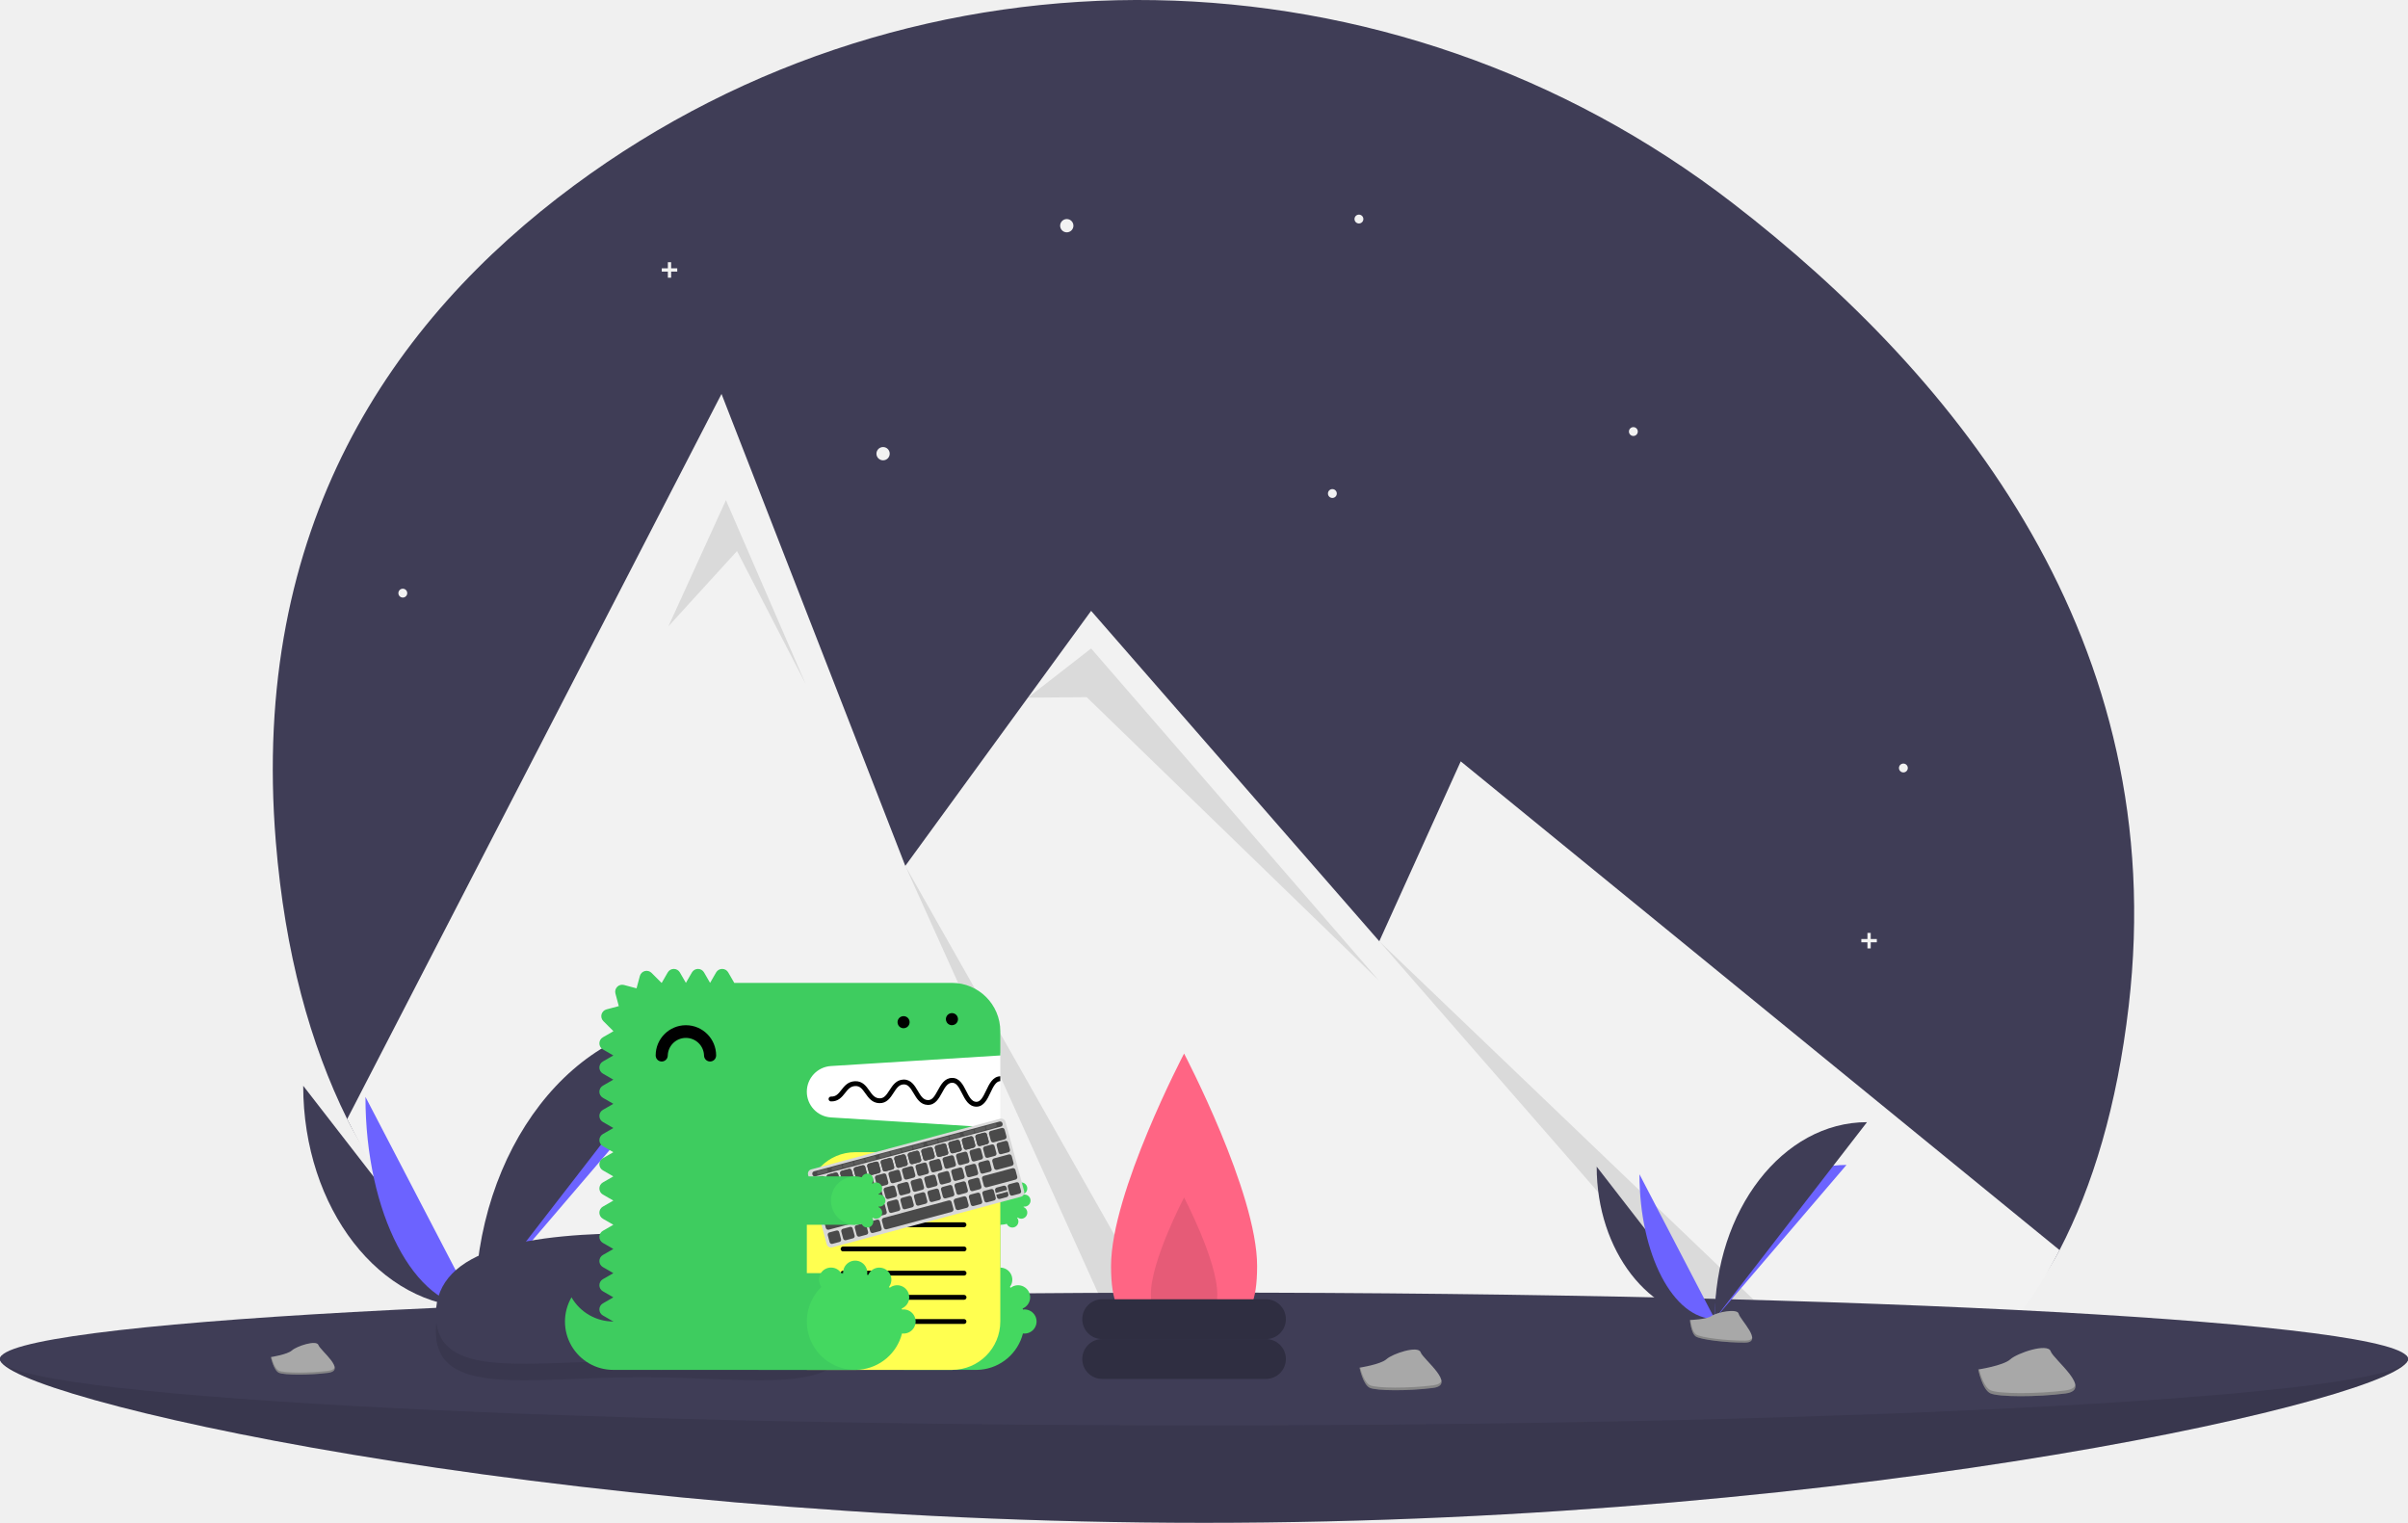
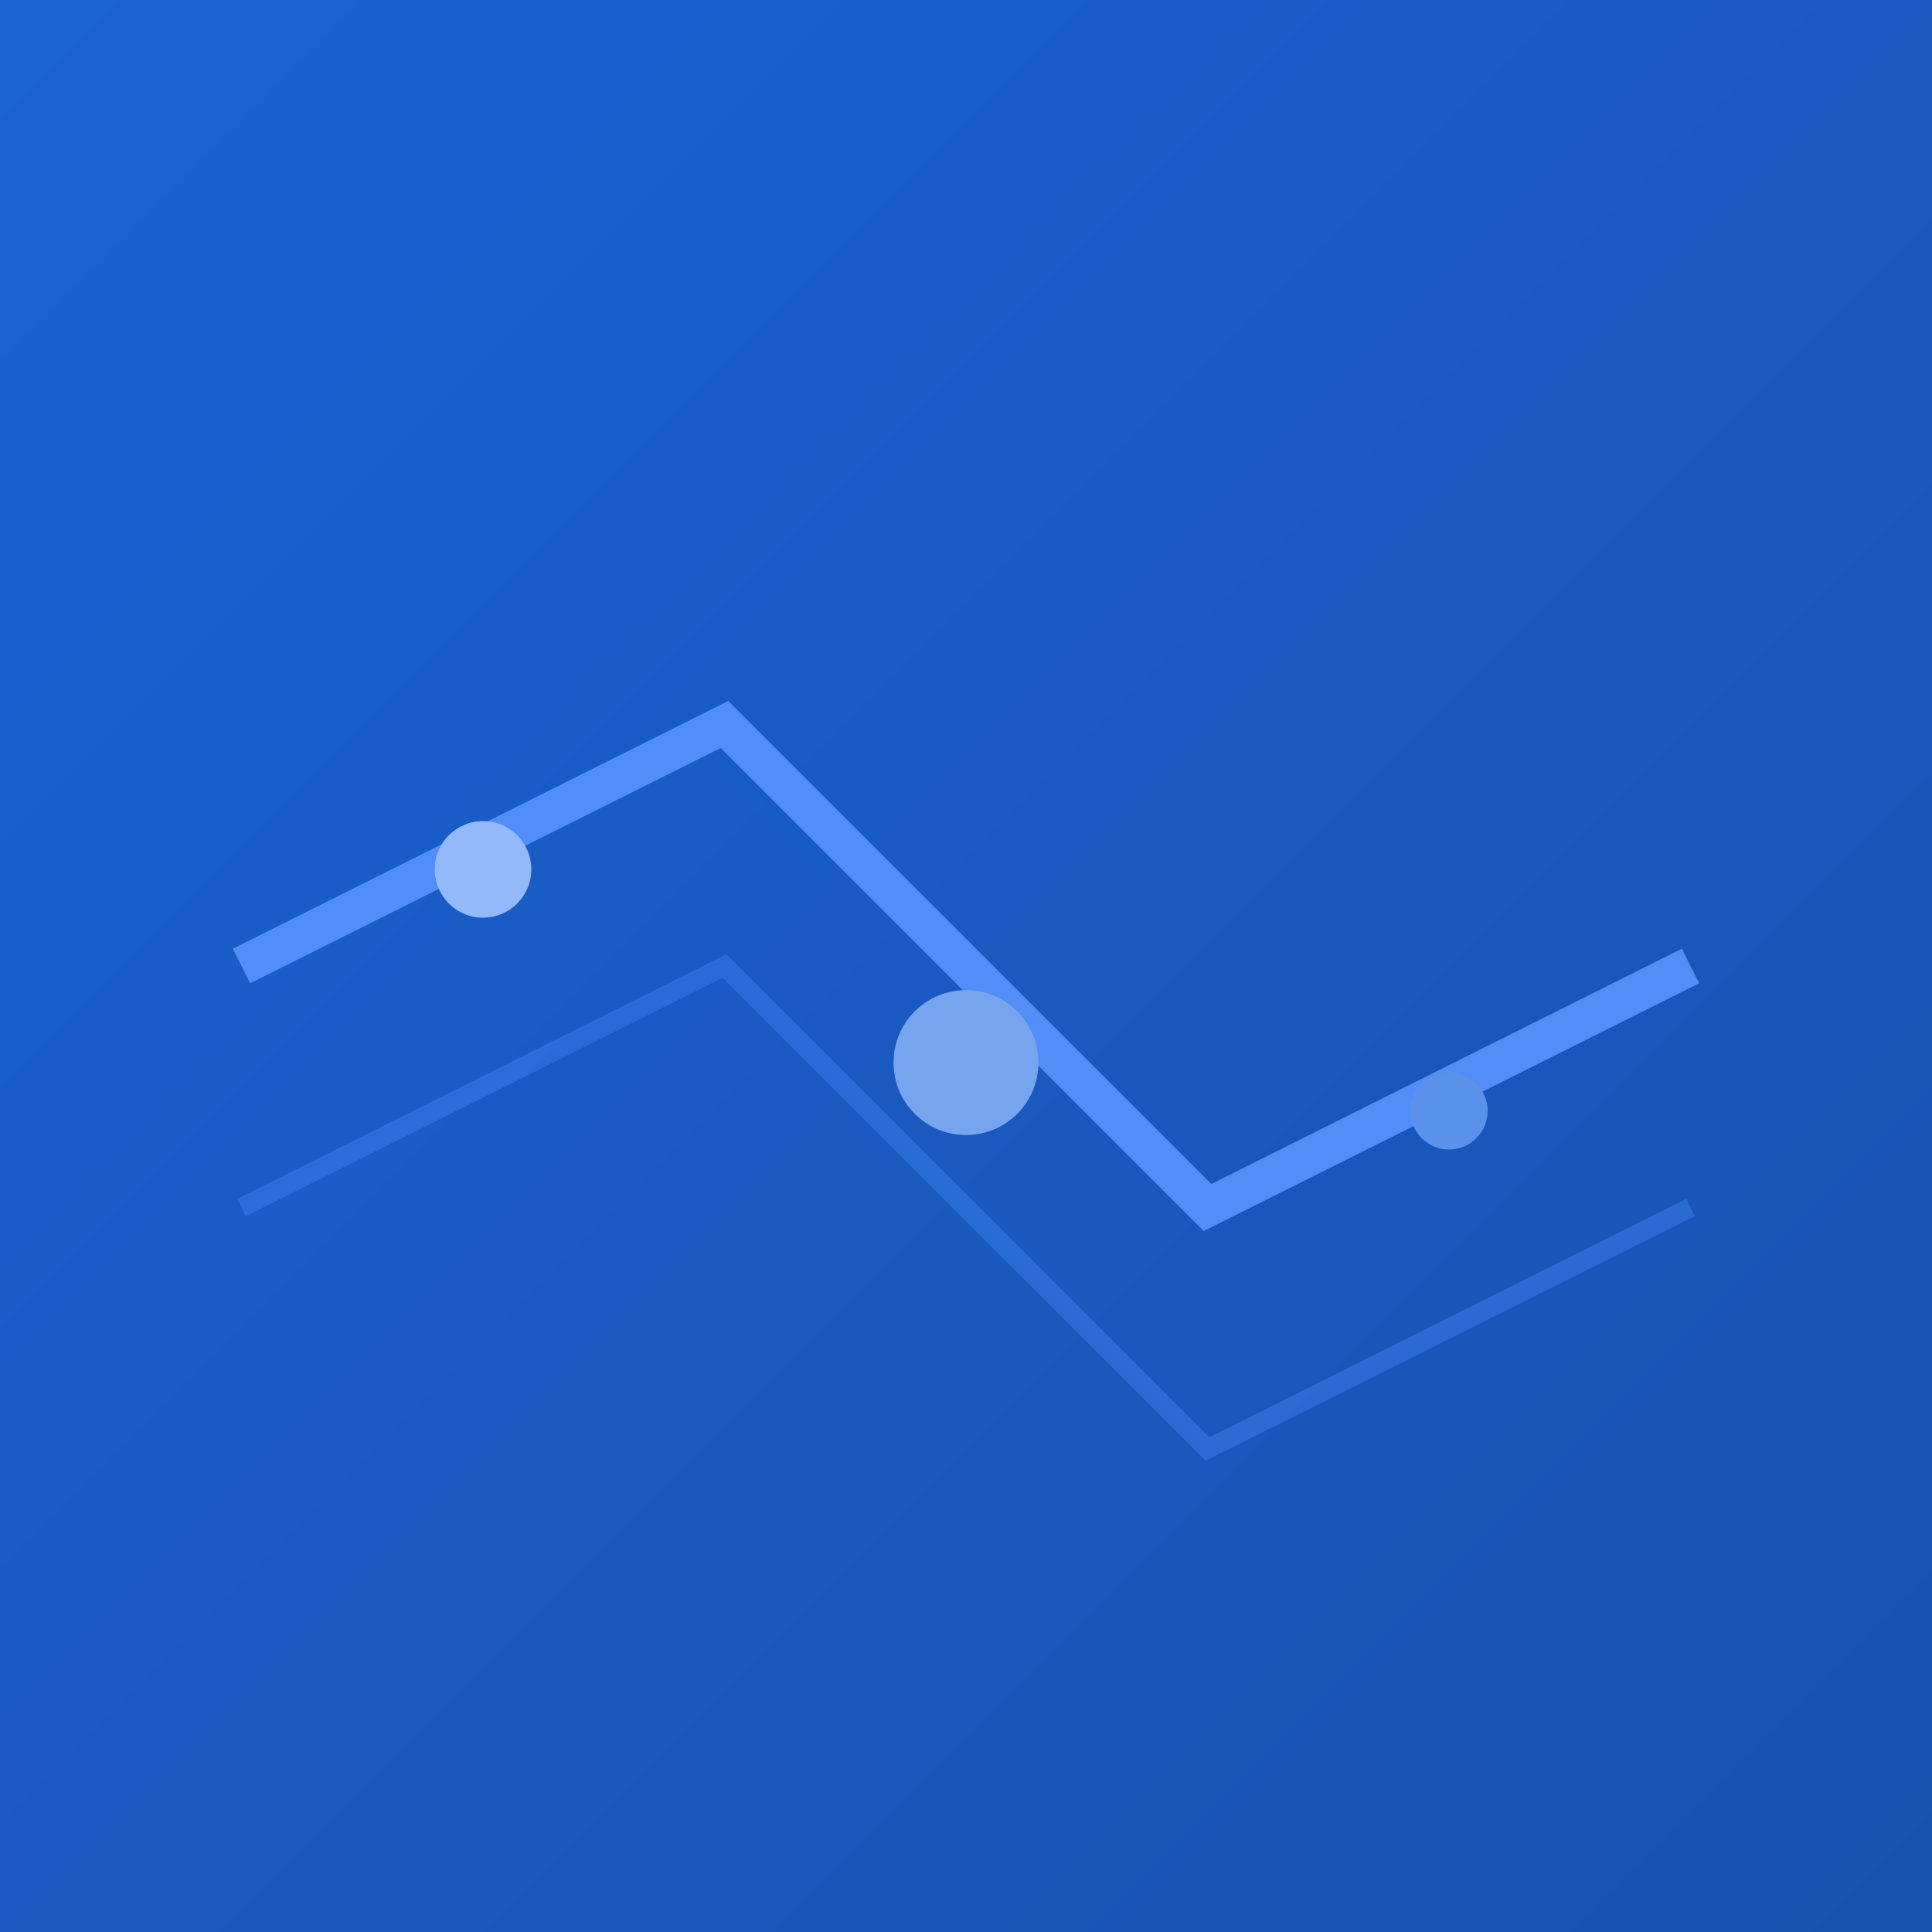
- <svg xmlns="http://www.w3.org/2000/svg" width="1088" height="687.962" viewBox="0 0 1088 687.962">
-   <g id="Group_12" data-name="Group 12" transform="translate(-57 -56)">
-     <g id="Group_11" data-name="Group 11" transform="translate(57 56)">
-       <path id="Path_83" data-name="Path 83" d="M1017.81,560.461c-5.27,45.15-16.22,81.4-31.25,110.31-20,38.52-54.21,54.04-84.77,70.28a193.275,193.275,0,0,1-27.46,11.94c-55.61,19.3-117.85,14.18-166.74,3.99a657.282,657.282,0,0,0-104.09-13.16q-14.97-.675-29.97-.67c-15.42.02-293.07,5.29-360.67-131.57-16.69-33.76-28.13-75-32.24-125.27-11.63-142.12,52.29-235.46,134.74-296.47,155.97-115.41,369.76-110.57,523.43,7.88C941.15,276.621,1036.99,396.031,1017.81,560.461Z" transform="translate(-56 -106.019)" fill="#3f3d56" />
-       <path id="Path_84" data-name="Path 84" d="M986.56,670.771c-20,38.52-47.21,64.04-77.77,80.28a193.272,193.272,0,0,1-27.46,11.94c-55.61,19.3-117.85,14.18-166.74,3.99a657.3,657.3,0,0,0-104.09-13.16q-14.97-.675-29.97-.67-23.13.03-46.25,1.72c-100.17,7.36-253.82-6.43-321.42-143.29L382,283.981,444.95,445.6l20.09,51.59,55.37-75.98L549,381.981l130.2,149.27,36.8-81.27L970.78,657.9l14.21,11.59Z" transform="translate(-56 -106.019)" fill="#f2f2f2" />
-       <path id="Path_85" data-name="Path 85" d="M302,282.962l26-57,36,83-31-60Z" opacity="0.1" />
-       <path id="Path_86" data-name="Path 86" d="M610.5,753.821q-14.97-.675-29.97-.67L465.04,497.191Z" transform="translate(-56 -106.019)" opacity="0.1" />
-       <path id="Path_87" data-name="Path 87" d="M464.411,315.191,493,292.962l130,150-132-128Z" opacity="0.1" />
-       <path id="Path_88" data-name="Path 88" d="M908.79,751.051a193.265,193.265,0,0,1-27.46,11.94L679.2,531.251Z" transform="translate(-56 -106.019)" opacity="0.1" />
-       <circle id="Ellipse_11" data-name="Ellipse 11" cx="3" cy="3" r="3" transform="translate(479 98.962)" fill="#f2f2f2" />
-       <circle id="Ellipse_12" data-name="Ellipse 12" cx="3" cy="3" r="3" transform="translate(396 201.962)" fill="#f2f2f2" />
-       <circle id="Ellipse_13" data-name="Ellipse 13" cx="2" cy="2" r="2" transform="translate(600 220.962)" fill="#f2f2f2" />
-       <circle id="Ellipse_14" data-name="Ellipse 14" cx="2" cy="2" r="2" transform="translate(180 265.962)" fill="#f2f2f2" />
-       <circle id="Ellipse_15" data-name="Ellipse 15" cx="2" cy="2" r="2" transform="translate(612 96.962)" fill="#f2f2f2" />
-       <circle id="Ellipse_16" data-name="Ellipse 16" cx="2" cy="2" r="2" transform="translate(736 192.962)" fill="#f2f2f2" />
-       <circle id="Ellipse_17" data-name="Ellipse 17" cx="2" cy="2" r="2" transform="translate(858 344.962)" fill="#f2f2f2" />
-       <path id="Path_89" data-name="Path 89" d="M306,121.222h-2.76v-2.76h-1.48v2.76H299V122.7h2.76v2.759h1.48V122.7H306Z" fill="#f2f2f2" />
-       <path id="Path_90" data-name="Path 90" d="M848,424.222h-2.76v-2.76h-1.48v2.76H841V425.7h2.76v2.759h1.48V425.7H848Z" fill="#f2f2f2" />
-       <path id="Path_91" data-name="Path 91" d="M1144,719.981c0,16.569-243.557,74-544,74s-544-57.431-544-74,243.557,14,544,14S1144,703.413,1144,719.981Z" transform="translate(-56 -106.019)" fill="#3f3d56" />
-       <path id="Path_92" data-name="Path 92" d="M1144,719.981c0,16.569-243.557,74-544,74s-544-57.431-544-74,243.557,14,544,14S1144,703.413,1144,719.981Z" transform="translate(-56 -106.019)" opacity="0.1" />
-       <ellipse id="Ellipse_18" data-name="Ellipse 18" cx="544" cy="30" rx="544" ry="30" transform="translate(0 583.962)" fill="#3f3d56" />
-       <path id="Path_93" data-name="Path 93" d="M624,677.981c0,33.137-14.775,24-33,24s-33,9.137-33-24,33-96,33-96S624,644.844,624,677.981Z" transform="translate(-56 -106.019)" fill="#ff6584" />
-       <path id="Path_94" data-name="Path 94" d="M606,690.66c0,15.062-6.716,10.909-15,10.909s-15,4.153-15-10.909,15-43.636,15-43.636S606,675.6,606,690.66Z" transform="translate(-56 -106.019)" opacity="0.1" />
-       <rect id="Rectangle_97" data-name="Rectangle 97" width="92" height="18" rx="9" transform="translate(489 604.962)" fill="#2f2e41" />
-       <rect id="Rectangle_98" data-name="Rectangle 98" width="92" height="18" rx="9" transform="translate(489 586.962)" fill="#2f2e41" />
-       <path id="Path_95" data-name="Path 95" d="M193,596.547c0,55.343,34.719,100.126,77.626,100.126" transform="translate(-56 -106.019)" fill="#3f3d56" />
-       <path id="Path_96" data-name="Path 96" d="M270.626,696.673c0-55.965,38.745-101.251,86.626-101.251" transform="translate(-56 -106.019)" fill="#6c63ff" />
-       <path id="Path_97" data-name="Path 97" d="M221.125,601.564c0,52.57,22.14,95.109,49.5,95.109" transform="translate(-56 -106.019)" fill="#6c63ff" />
-       <path id="Path_98" data-name="Path 98" d="M270.626,696.673c0-71.511,44.783-129.377,100.126-129.377" transform="translate(-56 -106.019)" fill="#3f3d56" />
-       <path id="Path_99" data-name="Path 99" d="M254.3,697.379s11.009-.339,14.326-2.7,16.934-5.183,17.757-1.395,16.544,18.844,4.115,18.945-28.879-1.936-32.19-3.953S254.3,697.379,254.3,697.379Z" transform="translate(-56 -106.019)" fill="#a8a8a8" />
-       <path id="Path_100" data-name="Path 100" d="M290.716,710.909c-12.429.1-28.879-1.936-32.19-3.953-2.522-1.536-3.527-7.048-3.863-9.591l-.368.014s.7,8.879,4.009,10.9,19.761,4.053,32.19,3.953c3.588-.029,4.827-1.305,4.759-3.2C294.755,710.174,293.386,710.887,290.716,710.909Z" transform="translate(-56 -106.019)" opacity="0.2" />
-       <path id="Path_101" data-name="Path 101" d="M777.429,633.081c0,38.029,23.857,68.8,53.341,68.8" transform="translate(-56 -106.019)" fill="#3f3d56" />
-       <path id="Path_102" data-name="Path 102" d="M830.769,701.882c0-38.456,26.623-69.575,59.525-69.575" transform="translate(-56 -106.019)" fill="#6c63ff" />
-       <path id="Path_103" data-name="Path 103" d="M796.755,636.528c0,36.124,15.213,65.354,34.014,65.354" transform="translate(-56 -106.019)" fill="#6c63ff" />
-       <path id="Path_104" data-name="Path 104" d="M830.769,701.882c0-49.139,30.773-88.9,68.8-88.9" transform="translate(-56 -106.019)" fill="#3f3d56" />
-       <path id="Path_105" data-name="Path 105" d="M819.548,702.367s7.565-.233,9.844-1.856,11.636-3.562,12.2-.958,11.368,12.949,2.828,13.018-19.844-1.33-22.119-2.716S819.548,702.367,819.548,702.367Z" transform="translate(-56 -106.019)" fill="#a8a8a8" />
-       <path id="Path_106" data-name="Path 106" d="M844.574,711.664c-8.54.069-19.844-1.33-22.119-2.716-1.733-1.056-2.423-4.843-2.654-6.59l-.253.01s.479,6.1,2.755,7.487,13.579,2.785,22.119,2.716c2.465-.02,3.317-.9,3.27-2.2C847.349,711.159,846.409,711.649,844.574,711.664Z" transform="translate(-56 -106.019)" opacity="0.2" />
-       <path id="Path_107" data-name="Path 107" d="M949.813,724.718s11.36-1.729,14.5-4.591,16.89-7.488,18.217-3.667,19.494,17.447,6.633,19.107-30.153,1.609-33.835-.065S949.813,724.718,949.813,724.718Z" transform="translate(-56 -106.019)" fill="#a8a8a8" />
-       <path id="Path_108" data-name="Path 108" d="M989.228,734.173c-12.86,1.659-30.153,1.609-33.835-.065-2.8-1.275-4.535-6.858-5.2-9.45l-.379.061s1.833,9.109,5.516,10.783,20.975,1.725,33.835.065c3.712-.479,4.836-1.956,4.529-3.906C993.319,732.907,991.991,733.817,989.228,734.173Z" transform="translate(-56 -106.019)" opacity="0.2" />
-       <path id="Path_109" data-name="Path 109" d="M670.26,723.9s9.587-1.459,12.237-3.875,14.255-6.32,15.374-3.095,16.452,14.725,5.6,16.125-25.448,1.358-28.555-.055S670.26,723.9,670.26,723.9Z" transform="translate(-56 -106.019)" fill="#a8a8a8" />
-       <path id="Path_110" data-name="Path 110" d="M703.524,731.875c-10.853,1.4-25.448,1.358-28.555-.055-2.367-1.076-3.827-5.788-4.39-7.976l-.32.051s1.547,7.687,4.655,9.1,17.7,1.456,28.555.055c3.133-.4,4.081-1.651,3.822-3.3C706.977,730.807,705.856,731.575,703.524,731.875Z" transform="translate(-56 -106.019)" opacity="0.2" />
-       <path id="Path_111" data-name="Path 111" d="M178.389,719.109s7.463-1.136,9.527-3.016,11.1-4.92,11.969-2.409,12.808,11.463,4.358,12.553-19.811,1.057-22.23-.043S178.389,719.109,178.389,719.109Z" transform="translate(-56 -106.019)" fill="#a8a8a8" />
-       <path id="Path_112" data-name="Path 112" d="M204.285,725.321c-8.449,1.09-19.811,1.057-22.23-.043-1.842-.838-2.979-4.506-3.417-6.209l-.249.04s1.2,5.984,3.624,7.085,13.781,1.133,22.23.043c2.439-.315,3.177-1.285,2.976-2.566C206.973,724.489,206.1,725.087,204.285,725.321Z" transform="translate(-56 -106.019)" opacity="0.2" />
-       <path id="Path_113" data-name="Path 113" d="M439.7,707.337c0,30.22-42.124,20.873-93.7,20.873s-93.074,9.347-93.074-20.873,42.118-36.793,93.694-36.793S439.7,677.117,439.7,707.337Z" transform="translate(-56 -106.019)" opacity="0.1" />
-       <path id="Path_114" data-name="Path 114" d="M439.7,699.9c0,30.22-42.124,20.873-93.7,20.873s-93.074,9.347-93.074-20.873S295.04,663.1,346.616,663.1,439.7,669.676,439.7,699.9Z" transform="translate(-56 -106.019)" fill="#3f3d56" />
-     </g>
-     <g id="docusaurus_keytar" transform="translate(312.271 493.733)">
-       <path id="Path_40" data-name="Path 40" d="M99,52h91.791V89.153H99Z" transform="translate(5.904 -14.001)" fill="#fff" fill-rule="evenodd" />
-       <path id="Path_41" data-name="Path 41" d="M24.855,163.927A21.828,21.828,0,0,1,5.947,153a21.829,21.829,0,0,0,18.908,32.782H46.71V163.927Z" transform="translate(-3 -4.634)" fill="#3ecc5f" fill-rule="evenodd" />
-       <path id="Path_42" data-name="Path 42" d="M121.861,61.1l76.514-4.782V45.39A21.854,21.854,0,0,0,176.52,23.535H78.173L75.441,18.8a3.154,3.154,0,0,0-5.464,0l-2.732,4.732L64.513,18.8a3.154,3.154,0,0,0-5.464,0l-2.732,4.732L53.586,18.8a3.154,3.154,0,0,0-5.464,0L45.39,23.535c-.024,0-.046,0-.071,0l-4.526-4.525a3.153,3.153,0,0,0-5.276,1.414l-1.5,5.577-5.674-1.521a3.154,3.154,0,0,0-3.863,3.864L26,34.023l-5.575,1.494a3.155,3.155,0,0,0-1.416,5.278l4.526,4.526c0,.023,0,.046,0,.07L18.8,48.122a3.154,3.154,0,0,0,0,5.464l4.732,2.732L18.8,59.05a3.154,3.154,0,0,0,0,5.464l4.732,2.732L18.8,69.977a3.154,3.154,0,0,0,0,5.464l4.732,2.732L18.8,80.9a3.154,3.154,0,0,0,0,5.464L23.535,89.1,18.8,91.832a3.154,3.154,0,0,0,0,5.464l4.732,2.732L18.8,102.76a3.154,3.154,0,0,0,0,5.464l4.732,2.732L18.8,113.687a3.154,3.154,0,0,0,0,5.464l4.732,2.732L18.8,124.615a3.154,3.154,0,0,0,0,5.464l4.732,2.732L18.8,135.542a3.154,3.154,0,0,0,0,5.464l4.732,2.732L18.8,146.469a3.154,3.154,0,0,0,0,5.464l4.732,2.732L18.8,157.4a3.154,3.154,0,0,0,0,5.464l4.732,2.732L18.8,168.324a3.154,3.154,0,0,0,0,5.464l4.732,2.732A21.854,21.854,0,0,0,45.39,198.375H176.52a21.854,21.854,0,0,0,21.855-21.855V89.1l-76.514-4.782a11.632,11.632,0,0,1,0-23.219" transform="translate(-1.681 -17.226)" fill="#3ecc5f" fill-rule="evenodd" />
-       <path id="Path_43" data-name="Path 43" d="M143,186.71h32.782V143H143Z" transform="translate(9.984 -5.561)" fill="#3ecc5f" fill-rule="evenodd" />
-       <path id="Path_44" data-name="Path 44" d="M196.71,159.855a5.438,5.438,0,0,0-.7.07c-.042-.164-.081-.329-.127-.493a5.457,5.457,0,1,0-5.4-9.372q-.181-.185-.366-.367a5.454,5.454,0,1,0-9.384-5.4c-.162-.046-.325-.084-.486-.126a5.467,5.467,0,1,0-10.788,0c-.162.042-.325.08-.486.126a5.457,5.457,0,1,0-9.384,5.4,21.843,21.843,0,1,0,36.421,21.02,5.452,5.452,0,1,0,.7-10.858" transform="translate(10.912 -6.025)" fill="#44d860" fill-rule="evenodd" />
-       <path id="Path_45" data-name="Path 45" d="M153,124.855h32.782V103H153Z" transform="translate(10.912 -9.271)" fill="#3ecc5f" fill-rule="evenodd" />
-       <path id="Path_46" data-name="Path 46" d="M194.855,116.765a2.732,2.732,0,1,0,0-5.464,2.811,2.811,0,0,0-.349.035c-.022-.082-.04-.164-.063-.246a2.733,2.733,0,0,0-1.052-5.253,2.7,2.7,0,0,0-1.648.566q-.09-.093-.184-.184a2.7,2.7,0,0,0,.553-1.633,2.732,2.732,0,0,0-5.245-1.07,10.928,10.928,0,1,0,0,21.031,2.732,2.732,0,0,0,5.245-1.07,2.7,2.7,0,0,0-.553-1.633q.093-.09.184-.184a2.7,2.7,0,0,0,1.648.566,2.732,2.732,0,0,0,1.052-5.253c.023-.081.042-.164.063-.246a2.814,2.814,0,0,0,.349.035" transform="translate(12.767 -9.377)" fill="#44d860" fill-rule="evenodd" />
-       <path id="Path_47" data-name="Path 47" d="M65.087,56.891a2.732,2.732,0,0,1-2.732-2.732,8.2,8.2,0,0,0-16.391,0,2.732,2.732,0,0,1-5.464,0,13.659,13.659,0,0,1,27.319,0,2.732,2.732,0,0,1-2.732,2.732" transform="translate(0.478 -15.068)" fill-rule="evenodd" />
-       <path id="Path_48" data-name="Path 48" d="M103,191.347h65.565a21.854,21.854,0,0,0,21.855-21.855V93H124.855A21.854,21.854,0,0,0,103,114.855Z" transform="translate(6.275 -10.199)" fill="#ffff50" fill-rule="evenodd" />
-       <path id="Path_49" data-name="Path 49" d="M173.216,129.787H118.535a1.093,1.093,0,1,1,0-2.185h54.681a1.093,1.093,0,0,1,0,2.185m0,21.855H118.535a1.093,1.093,0,1,1,0-2.186h54.681a1.093,1.093,0,0,1,0,2.186m0,21.855H118.535a1.093,1.093,0,1,1,0-2.185h54.681a1.093,1.093,0,0,1,0,2.185m0-54.434H118.535a1.093,1.093,0,1,1,0-2.185h54.681a1.093,1.093,0,0,1,0,2.185m0,21.652H118.535a1.093,1.093,0,1,1,0-2.186h54.681a1.093,1.093,0,0,1,0,2.186m0,21.855H118.535a1.093,1.093,0,1,1,0-2.186h54.681a1.093,1.093,0,0,1,0,2.186M189.585,61.611c-.013,0-.024-.007-.037-.005-3.377.115-4.974,3.492-6.384,6.472-1.471,3.114-2.608,5.139-4.473,5.078-2.064-.074-3.244-2.406-4.494-4.874-1.436-2.835-3.075-6.049-6.516-5.929-3.329.114-4.932,3.053-6.346,5.646-1.5,2.762-2.529,4.442-4.5,4.364-2.106-.076-3.225-1.972-4.52-4.167-1.444-2.443-3.112-5.191-6.487-5.1-3.272.113-4.879,2.606-6.3,4.808-1.5,2.328-2.552,3.746-4.551,3.662-2.156-.076-3.27-1.65-4.558-3.472-1.447-2.047-3.077-4.363-6.442-4.251-3.2.109-4.807,2.153-6.224,3.954-1.346,1.709-2.4,3.062-4.621,2.977a1.093,1.093,0,0,0-.079,2.186c3.3.11,4.967-1.967,6.417-3.81,1.286-1.635,2.4-3.045,4.582-3.12,2.1-.09,3.091,1.218,4.584,3.327,1.417,2,3.026,4.277,6.263,4.394,3.391.114,5.022-2.42,6.467-4.663,1.292-2,2.406-3.734,4.535-3.807,1.959-.073,3.026,1.475,4.529,4.022,1.417,2.4,3.023,5.121,6.324,5.241,3.415.118,5.064-2.863,6.5-5.5,1.245-2.282,2.419-4.437,4.5-4.509,1.959-.046,2.981,1.743,4.492,4.732,1.412,2.79,3.013,5.95,6.365,6.071l.185,0c3.348,0,4.937-3.36,6.343-6.331,1.245-2.634,2.423-5.114,4.444-5.216Z" transform="translate(7.109 -13.11)" fill-rule="evenodd" />
-       <path id="Path_50" data-name="Path 50" d="M83,186.71h43.71V143H83Z" transform="translate(4.42 -5.561)" fill="#3ecc5f" fill-rule="evenodd" />
-       <g id="Group_8" data-name="Group 8" transform="matrix(0.966, -0.259, 0.259, 0.966, 109.327, 91.085)">
-         <rect id="Rectangle_3" data-name="Rectangle 3" width="92.361" height="36.462" rx="2" transform="translate(0 0)" fill="#d8d8d8" />
-         <g id="Group_2" data-name="Group 2" transform="translate(1.531 23.03)">
-           <rect id="Rectangle_4" data-name="Rectangle 4" width="5.336" height="5.336" rx="1" transform="translate(16.797 0)" fill="#4a4a4a" />
-           <rect id="Rectangle_5" data-name="Rectangle 5" width="5.336" height="5.336" rx="1" transform="translate(23.12 0)" fill="#4a4a4a" />
-           <rect id="Rectangle_6" data-name="Rectangle 6" width="5.336" height="5.336" rx="1" transform="translate(29.444 0)" fill="#4a4a4a" />
-           <rect id="Rectangle_7" data-name="Rectangle 7" width="5.336" height="5.336" rx="1" transform="translate(35.768 0)" fill="#4a4a4a" />
-           <rect id="Rectangle_8" data-name="Rectangle 8" width="5.336" height="5.336" rx="1" transform="translate(42.091 0)" fill="#4a4a4a" />
-           <rect id="Rectangle_9" data-name="Rectangle 9" width="5.336" height="5.336" rx="1" transform="translate(48.415 0)" fill="#4a4a4a" />
-           <rect id="Rectangle_10" data-name="Rectangle 10" width="5.336" height="5.336" rx="1" transform="translate(54.739 0)" fill="#4a4a4a" />
-           <rect id="Rectangle_11" data-name="Rectangle 11" width="5.336" height="5.336" rx="1" transform="translate(61.063 0)" fill="#4a4a4a" />
-           <rect id="Rectangle_12" data-name="Rectangle 12" width="5.336" height="5.336" rx="1" transform="translate(67.386 0)" fill="#4a4a4a" />
-           <path id="Path_51" data-name="Path 51" d="M1.093,0H14.518a1.093,1.093,0,0,1,1.093,1.093V4.243a1.093,1.093,0,0,1-1.093,1.093H1.093A1.093,1.093,0,0,1,0,4.243V1.093A1.093,1.093,0,0,1,1.093,0ZM75,0H88.426a1.093,1.093,0,0,1,1.093,1.093V4.243a1.093,1.093,0,0,1-1.093,1.093H75a1.093,1.093,0,0,1-1.093-1.093V1.093A1.093,1.093,0,0,1,75,0Z" transform="translate(0 0)" fill="#4a4a4a" fill-rule="evenodd" />
-         </g>
-         <g id="Group_3" data-name="Group 3" transform="translate(1.531 10.261)">
-           <path id="Path_52" data-name="Path 52" d="M1.093,0H6.218A1.093,1.093,0,0,1,7.31,1.093V4.242A1.093,1.093,0,0,1,6.218,5.335H1.093A1.093,1.093,0,0,1,0,4.242V1.093A1.093,1.093,0,0,1,1.093,0Z" transform="translate(0 0)" fill="#4a4a4a" fill-rule="evenodd" />
-           <rect id="Rectangle_13" data-name="Rectangle 13" width="5.336" height="5.336" rx="1" transform="translate(8.299 0)" fill="#4a4a4a" />
-           <rect id="Rectangle_14" data-name="Rectangle 14" width="5.336" height="5.336" rx="1" transform="translate(14.623 0)" fill="#4a4a4a" />
-           <rect id="Rectangle_15" data-name="Rectangle 15" width="5.336" height="5.336" rx="1" transform="translate(20.947 0)" fill="#4a4a4a" />
-           <rect id="Rectangle_16" data-name="Rectangle 16" width="5.336" height="5.336" rx="1" transform="translate(27.271 0)" fill="#4a4a4a" />
-           <rect id="Rectangle_17" data-name="Rectangle 17" width="5.336" height="5.336" rx="1" transform="translate(33.594 0)" fill="#4a4a4a" />
-           <rect id="Rectangle_18" data-name="Rectangle 18" width="5.336" height="5.336" rx="1" transform="translate(39.918 0)" fill="#4a4a4a" />
-           <rect id="Rectangle_19" data-name="Rectangle 19" width="5.336" height="5.336" rx="1" transform="translate(46.242 0)" fill="#4a4a4a" />
-           <rect id="Rectangle_20" data-name="Rectangle 20" width="5.336" height="5.336" rx="1" transform="translate(52.565 0)" fill="#4a4a4a" />
-           <rect id="Rectangle_21" data-name="Rectangle 21" width="5.336" height="5.336" rx="1" transform="translate(58.888 0)" fill="#4a4a4a" />
-           <rect id="Rectangle_22" data-name="Rectangle 22" width="5.336" height="5.336" rx="1" transform="translate(65.212 0)" fill="#4a4a4a" />
-           <rect id="Rectangle_23" data-name="Rectangle 23" width="5.336" height="5.336" rx="1" transform="translate(71.536 0)" fill="#4a4a4a" />
-           <rect id="Rectangle_24" data-name="Rectangle 24" width="5.336" height="5.336" rx="1" transform="translate(77.859 0)" fill="#4a4a4a" />
-           <rect id="Rectangle_25" data-name="Rectangle 25" width="5.336" height="5.336" rx="1" transform="translate(84.183 0)" fill="#4a4a4a" />
-         </g>
-         <g id="Group_4" data-name="Group 4" transform="translate(91.05 9.546) rotate(180)">
-           <path id="Path_53" data-name="Path 53" d="M1.093,0H6.219A1.093,1.093,0,0,1,7.312,1.093v3.15A1.093,1.093,0,0,1,6.219,5.336H1.093A1.093,1.093,0,0,1,0,4.243V1.093A1.093,1.093,0,0,1,1.093,0Z" transform="translate(0 0)" fill="#4a4a4a" fill-rule="evenodd" />
-           <rect id="Rectangle_26" data-name="Rectangle 26" width="5.336" height="5.336" rx="1" transform="translate(8.299 0)" fill="#4a4a4a" />
-           <rect id="Rectangle_27" data-name="Rectangle 27" width="5.336" height="5.336" rx="1" transform="translate(14.623 0)" fill="#4a4a4a" />
-           <rect id="Rectangle_28" data-name="Rectangle 28" width="5.336" height="5.336" rx="1" transform="translate(20.947 0)" fill="#4a4a4a" />
-           <rect id="Rectangle_29" data-name="Rectangle 29" width="5.336" height="5.336" rx="1" transform="translate(27.271 0)" fill="#4a4a4a" />
-           <rect id="Rectangle_30" data-name="Rectangle 30" width="5.336" height="5.336" rx="1" transform="translate(33.594 0)" fill="#4a4a4a" />
-           <rect id="Rectangle_31" data-name="Rectangle 31" width="5.336" height="5.336" rx="1" transform="translate(39.918 0)" fill="#4a4a4a" />
-           <rect id="Rectangle_32" data-name="Rectangle 32" width="5.336" height="5.336" rx="1" transform="translate(46.242 0)" fill="#4a4a4a" />
-           <rect id="Rectangle_33" data-name="Rectangle 33" width="5.336" height="5.336" rx="1" transform="translate(52.565 0)" fill="#4a4a4a" />
-           <rect id="Rectangle_34" data-name="Rectangle 34" width="5.336" height="5.336" rx="1" transform="translate(58.889 0)" fill="#4a4a4a" />
-           <rect id="Rectangle_35" data-name="Rectangle 35" width="5.336" height="5.336" rx="1" transform="translate(65.213 0)" fill="#4a4a4a" />
-           <rect id="Rectangle_36" data-name="Rectangle 36" width="5.336" height="5.336" rx="1" transform="translate(71.537 0)" fill="#4a4a4a" />
-           <rect id="Rectangle_37" data-name="Rectangle 37" width="5.336" height="5.336" rx="1" transform="translate(77.86 0)" fill="#4a4a4a" />
-           <rect id="Rectangle_38" data-name="Rectangle 38" width="5.336" height="5.336" rx="1" transform="translate(84.183 0)" fill="#4a4a4a" />
-           <rect id="Rectangle_39" data-name="Rectangle 39" width="5.336" height="5.336" rx="1" transform="translate(8.299 0)" fill="#4a4a4a" />
-           <rect id="Rectangle_40" data-name="Rectangle 40" width="5.336" height="5.336" rx="1" transform="translate(14.623 0)" fill="#4a4a4a" />
-           <rect id="Rectangle_41" data-name="Rectangle 41" width="5.336" height="5.336" rx="1" transform="translate(20.947 0)" fill="#4a4a4a" />
-           <rect id="Rectangle_42" data-name="Rectangle 42" width="5.336" height="5.336" rx="1" transform="translate(27.271 0)" fill="#4a4a4a" />
-           <rect id="Rectangle_43" data-name="Rectangle 43" width="5.336" height="5.336" rx="1" transform="translate(33.594 0)" fill="#4a4a4a" />
-           <rect id="Rectangle_44" data-name="Rectangle 44" width="5.336" height="5.336" rx="1" transform="translate(39.918 0)" fill="#4a4a4a" />
-           <rect id="Rectangle_45" data-name="Rectangle 45" width="5.336" height="5.336" rx="1" transform="translate(46.242 0)" fill="#4a4a4a" />
-           <rect id="Rectangle_46" data-name="Rectangle 46" width="5.336" height="5.336" rx="1" transform="translate(52.565 0)" fill="#4a4a4a" />
-           <rect id="Rectangle_47" data-name="Rectangle 47" width="5.336" height="5.336" rx="1" transform="translate(58.889 0)" fill="#4a4a4a" />
-           <rect id="Rectangle_48" data-name="Rectangle 48" width="5.336" height="5.336" rx="1" transform="translate(65.213 0)" fill="#4a4a4a" />
-           <rect id="Rectangle_49" data-name="Rectangle 49" width="5.336" height="5.336" rx="1" transform="translate(71.537 0)" fill="#4a4a4a" />
-           <rect id="Rectangle_50" data-name="Rectangle 50" width="5.336" height="5.336" rx="1" transform="translate(77.86 0)" fill="#4a4a4a" />
-           <rect id="Rectangle_51" data-name="Rectangle 51" width="5.336" height="5.336" rx="1" transform="translate(84.183 0)" fill="#4a4a4a" />
-         </g>
-         <g id="Group_6" data-name="Group 6" transform="translate(1.531 16.584)">
-           <path id="Path_54" data-name="Path 54" d="M1.093,0h7.3A1.093,1.093,0,0,1,9.485,1.093v3.15A1.093,1.093,0,0,1,8.392,5.336h-7.3A1.093,1.093,0,0,1,0,4.243V1.094A1.093,1.093,0,0,1,1.093,0Z" transform="translate(0 0)" fill="#4a4a4a" fill-rule="evenodd" />
-           <g id="Group_5" data-name="Group 5" transform="translate(10.671 0)">
-             <rect id="Rectangle_52" data-name="Rectangle 52" width="5.336" height="5.336" rx="1" fill="#4a4a4a" />
-             <rect id="Rectangle_53" data-name="Rectangle 53" width="5.336" height="5.336" rx="1" transform="translate(6.324 0)" fill="#4a4a4a" />
-             <rect id="Rectangle_54" data-name="Rectangle 54" width="5.336" height="5.336" rx="1" transform="translate(12.647 0)" fill="#4a4a4a" />
-             <rect id="Rectangle_55" data-name="Rectangle 55" width="5.336" height="5.336" rx="1" transform="translate(18.971 0)" fill="#4a4a4a" />
-             <rect id="Rectangle_56" data-name="Rectangle 56" width="5.336" height="5.336" rx="1" transform="translate(25.295 0)" fill="#4a4a4a" />
-             <rect id="Rectangle_57" data-name="Rectangle 57" width="5.336" height="5.336" rx="1" transform="translate(31.619 0)" fill="#4a4a4a" />
-             <rect id="Rectangle_58" data-name="Rectangle 58" width="5.336" height="5.336" rx="1" transform="translate(37.942 0)" fill="#4a4a4a" />
-             <rect id="Rectangle_59" data-name="Rectangle 59" width="5.336" height="5.336" rx="1" transform="translate(44.265 0)" fill="#4a4a4a" />
-             <rect id="Rectangle_60" data-name="Rectangle 60" width="5.336" height="5.336" rx="1" transform="translate(50.589 0)" fill="#4a4a4a" />
-             <rect id="Rectangle_61" data-name="Rectangle 61" width="5.336" height="5.336" rx="1" transform="translate(56.912 0)" fill="#4a4a4a" />
-             <rect id="Rectangle_62" data-name="Rectangle 62" width="5.336" height="5.336" rx="1" transform="translate(63.236 0)" fill="#4a4a4a" />
-           </g>
-           <path id="Path_55" data-name="Path 55" d="M1.094,0H8A1.093,1.093,0,0,1,9.091,1.093v3.15A1.093,1.093,0,0,1,8,5.336H1.093A1.093,1.093,0,0,1,0,4.243V1.094A1.093,1.093,0,0,1,1.093,0Z" transform="translate(80.428 0)" fill="#4a4a4a" fill-rule="evenodd" />
-         </g>
-         <g id="Group_7" data-name="Group 7" transform="translate(1.531 29.627)">
-           <rect id="Rectangle_63" data-name="Rectangle 63" width="5.336" height="5.336" rx="1" transform="translate(0 0)" fill="#4a4a4a" />
-           <rect id="Rectangle_64" data-name="Rectangle 64" width="5.336" height="5.336" rx="1" transform="translate(6.324 0)" fill="#4a4a4a" />
-           <rect id="Rectangle_65" data-name="Rectangle 65" width="5.336" height="5.336" rx="1" transform="translate(12.647 0)" fill="#4a4a4a" />
-           <rect id="Rectangle_66" data-name="Rectangle 66" width="5.336" height="5.336" rx="1" transform="translate(18.971 0)" fill="#4a4a4a" />
-           <path id="Path_56" data-name="Path 56" d="M1.093,0H31.515a1.093,1.093,0,0,1,1.093,1.093V4.244a1.093,1.093,0,0,1-1.093,1.093H1.093A1.093,1.093,0,0,1,0,4.244V1.093A1.093,1.093,0,0,1,1.093,0ZM34.687,0h3.942a1.093,1.093,0,0,1,1.093,1.093V4.244a1.093,1.093,0,0,1-1.093,1.093H34.687a1.093,1.093,0,0,1-1.093-1.093V1.093A1.093,1.093,0,0,1,34.687,0Z" transform="translate(25.294 0)" fill="#4a4a4a" fill-rule="evenodd" />
-           <rect id="Rectangle_67" data-name="Rectangle 67" width="5.336" height="5.336" rx="1" transform="translate(66.003 0)" fill="#4a4a4a" />
-           <rect id="Rectangle_68" data-name="Rectangle 68" width="5.336" height="5.336" rx="1" transform="translate(72.327 0)" fill="#4a4a4a" />
-           <rect id="Rectangle_69" data-name="Rectangle 69" width="5.336" height="5.336" rx="1" transform="translate(84.183 0)" fill="#4a4a4a" />
-           <path id="Path_57" data-name="Path 57" d="M5.336,0V1.18A1.093,1.093,0,0,1,4.243,2.273H1.093A1.093,1.093,0,0,1,0,1.18V0Z" transform="translate(83.59 2.273) rotate(180)" fill="#4a4a4a" />
-           <path id="Path_58" data-name="Path 58" d="M5.336,0V1.18A1.093,1.093,0,0,1,4.243,2.273H1.093A1.093,1.093,0,0,1,0,1.18V0Z" transform="translate(78.255 3.063)" fill="#4a4a4a" />
-         </g>
-         <rect id="Rectangle_70" data-name="Rectangle 70" width="88.927" height="2.371" rx="1.085" transform="translate(1.925 1.17)" fill="#4a4a4a" />
-         <rect id="Rectangle_71" data-name="Rectangle 71" width="4.986" height="1.581" rx="0.723" transform="translate(4.1 1.566)" fill="#d8d8d8" opacity="0.136" />
-         <rect id="Rectangle_72" data-name="Rectangle 72" width="4.986" height="1.581" rx="0.723" transform="translate(10.923 1.566)" fill="#d8d8d8" opacity="0.136" />
-         <rect id="Rectangle_73" data-name="Rectangle 73" width="4.986" height="1.581" rx="0.723" transform="translate(16.173 1.566)" fill="#d8d8d8" opacity="0.136" />
-         <rect id="Rectangle_74" data-name="Rectangle 74" width="4.986" height="1.581" rx="0.723" transform="translate(21.421 1.566)" fill="#d8d8d8" opacity="0.136" />
-         <rect id="Rectangle_75" data-name="Rectangle 75" width="4.986" height="1.581" rx="0.723" transform="translate(26.671 1.566)" fill="#d8d8d8" opacity="0.136" />
-         <rect id="Rectangle_76" data-name="Rectangle 76" width="4.986" height="1.581" rx="0.723" transform="translate(33.232 1.566)" fill="#d8d8d8" opacity="0.136" />
-         <rect id="Rectangle_77" data-name="Rectangle 77" width="4.986" height="1.581" rx="0.723" transform="translate(38.48 1.566)" fill="#d8d8d8" opacity="0.136" />
-         <rect id="Rectangle_78" data-name="Rectangle 78" width="4.986" height="1.581" rx="0.723" transform="translate(43.73 1.566)" fill="#d8d8d8" opacity="0.136" />
-         <rect id="Rectangle_79" data-name="Rectangle 79" width="4.986" height="1.581" rx="0.723" transform="translate(48.978 1.566)" fill="#d8d8d8" opacity="0.136" />
-         <rect id="Rectangle_80" data-name="Rectangle 80" width="4.986" height="1.581" rx="0.723" transform="translate(55.54 1.566)" fill="#d8d8d8" opacity="0.136" />
-         <rect id="Rectangle_81" data-name="Rectangle 81" width="4.986" height="1.581" rx="0.723" transform="translate(60.788 1.566)" fill="#d8d8d8" opacity="0.136" />
-         <rect id="Rectangle_82" data-name="Rectangle 82" width="4.986" height="1.581" rx="0.723" transform="translate(66.038 1.566)" fill="#d8d8d8" opacity="0.136" />
-         <rect id="Rectangle_83" data-name="Rectangle 83" width="4.986" height="1.581" rx="0.723" transform="translate(72.599 1.566)" fill="#d8d8d8" opacity="0.136" />
-         <rect id="Rectangle_84" data-name="Rectangle 84" width="4.986" height="1.581" rx="0.723" transform="translate(77.847 1.566)" fill="#d8d8d8" opacity="0.136" />
-         <rect id="Rectangle_85" data-name="Rectangle 85" width="4.986" height="1.581" rx="0.723" transform="translate(83.097 1.566)" fill="#d8d8d8" opacity="0.136" />
-       </g>
-       <path id="Path_59" data-name="Path 59" d="M146.71,159.855a5.439,5.439,0,0,0-.7.07c-.042-.164-.081-.329-.127-.493a5.457,5.457,0,1,0-5.4-9.372q-.181-.185-.366-.367a5.454,5.454,0,1,0-9.384-5.4c-.162-.046-.325-.084-.486-.126a5.467,5.467,0,1,0-10.788,0c-.162.042-.325.08-.486.126a5.457,5.457,0,1,0-9.384,5.4,21.843,21.843,0,1,0,36.421,21.02,5.452,5.452,0,1,0,.7-10.858" transform="translate(6.275 -6.025)" fill="#44d860" fill-rule="evenodd" />
-       <path id="Path_60" data-name="Path 60" d="M83,124.855h43.71V103H83Z" transform="translate(4.42 -9.271)" fill="#3ecc5f" fill-rule="evenodd" />
-       <path id="Path_61" data-name="Path 61" d="M134.855,116.765a2.732,2.732,0,1,0,0-5.464,2.811,2.811,0,0,0-.349.035c-.022-.082-.04-.164-.063-.246a2.733,2.733,0,0,0-1.052-5.253,2.7,2.7,0,0,0-1.648.566q-.09-.093-.184-.184a2.7,2.7,0,0,0,.553-1.633,2.732,2.732,0,0,0-5.245-1.07,10.928,10.928,0,1,0,0,21.031,2.732,2.732,0,0,0,5.245-1.07,2.7,2.7,0,0,0-.553-1.633q.093-.09.184-.184a2.7,2.7,0,0,0,1.648.566,2.732,2.732,0,0,0,1.052-5.253c.023-.081.042-.164.063-.246a2.811,2.811,0,0,0,.349.035" transform="translate(7.202 -9.377)" fill="#44d860" fill-rule="evenodd" />
-       <path id="Path_62" data-name="Path 62" d="M143.232,42.33a2.967,2.967,0,0,1-.535-.055,2.754,2.754,0,0,1-.514-.153,2.838,2.838,0,0,1-.471-.251,4.139,4.139,0,0,1-.415-.339,3.2,3.2,0,0,1-.338-.415A2.7,2.7,0,0,1,140.5,39.6a2.968,2.968,0,0,1,.055-.535,3.152,3.152,0,0,1,.152-.514,2.874,2.874,0,0,1,.252-.47,2.633,2.633,0,0,1,.753-.754,2.837,2.837,0,0,1,.471-.251,2.753,2.753,0,0,1,.514-.153,2.527,2.527,0,0,1,1.071,0,2.654,2.654,0,0,1,.983.4,4.139,4.139,0,0,1,.415.339,4.019,4.019,0,0,1,.339.415,2.786,2.786,0,0,1,.251.47,2.864,2.864,0,0,1,.208,1.049,2.77,2.77,0,0,1-.8,1.934,4.139,4.139,0,0,1-.415.339,2.722,2.722,0,0,1-1.519.459m21.855-1.366a2.789,2.789,0,0,1-1.935-.8,4.162,4.162,0,0,1-.338-.415,2.7,2.7,0,0,1-.459-1.519,2.789,2.789,0,0,1,.8-1.934,4.139,4.139,0,0,1,.415-.339,2.838,2.838,0,0,1,.471-.251,2.752,2.752,0,0,1,.514-.153,2.527,2.527,0,0,1,1.071,0,2.654,2.654,0,0,1,.983.4,4.139,4.139,0,0,1,.415.339,2.79,2.79,0,0,1,.8,1.934,3.069,3.069,0,0,1-.055.535,2.779,2.779,0,0,1-.153.514,3.885,3.885,0,0,1-.251.47,4.02,4.02,0,0,1-.339.415,4.138,4.138,0,0,1-.415.339,2.722,2.722,0,0,1-1.519.459" transform="translate(9.753 -15.532)" fill-rule="evenodd" />
-     </g>
-   </g>
+ <svg xmlns="http://www.w3.org/2000/svg" width="400" height="400" viewBox="0 0 400 400" fill="none">
+   <rect width="400" height="400" fill="url(#paint0_linear_1_2)" />
+   <path d="M50 200 L150 150 L250 250 L350 200" stroke="#528ef7" stroke-width="8" fill="none" />
+   <path d="M50 250 L150 200 L250 300 L350 250" stroke="#3578e5" stroke-width="4" fill="none" opacity="0.6" />
+   <circle cx="100" cy="180" r="10" fill="#93b9fa" />
+   <circle cx="200" cy="220" r="15" fill="#76a5ee" />
+   <circle cx="300" cy="230" r="8" fill="#5a91ea" />
+   <defs>
+     <linearGradient id="paint0_linear_1_2" x1="0" y1="0" x2="400" y2="400" gradientUnits="userSpaceOnUse">
+       <stop stop-color="#1b62d3" />
+       <stop offset="1" stop-color="#1752b0" />
+     </linearGradient>
+   </defs>
</svg>
